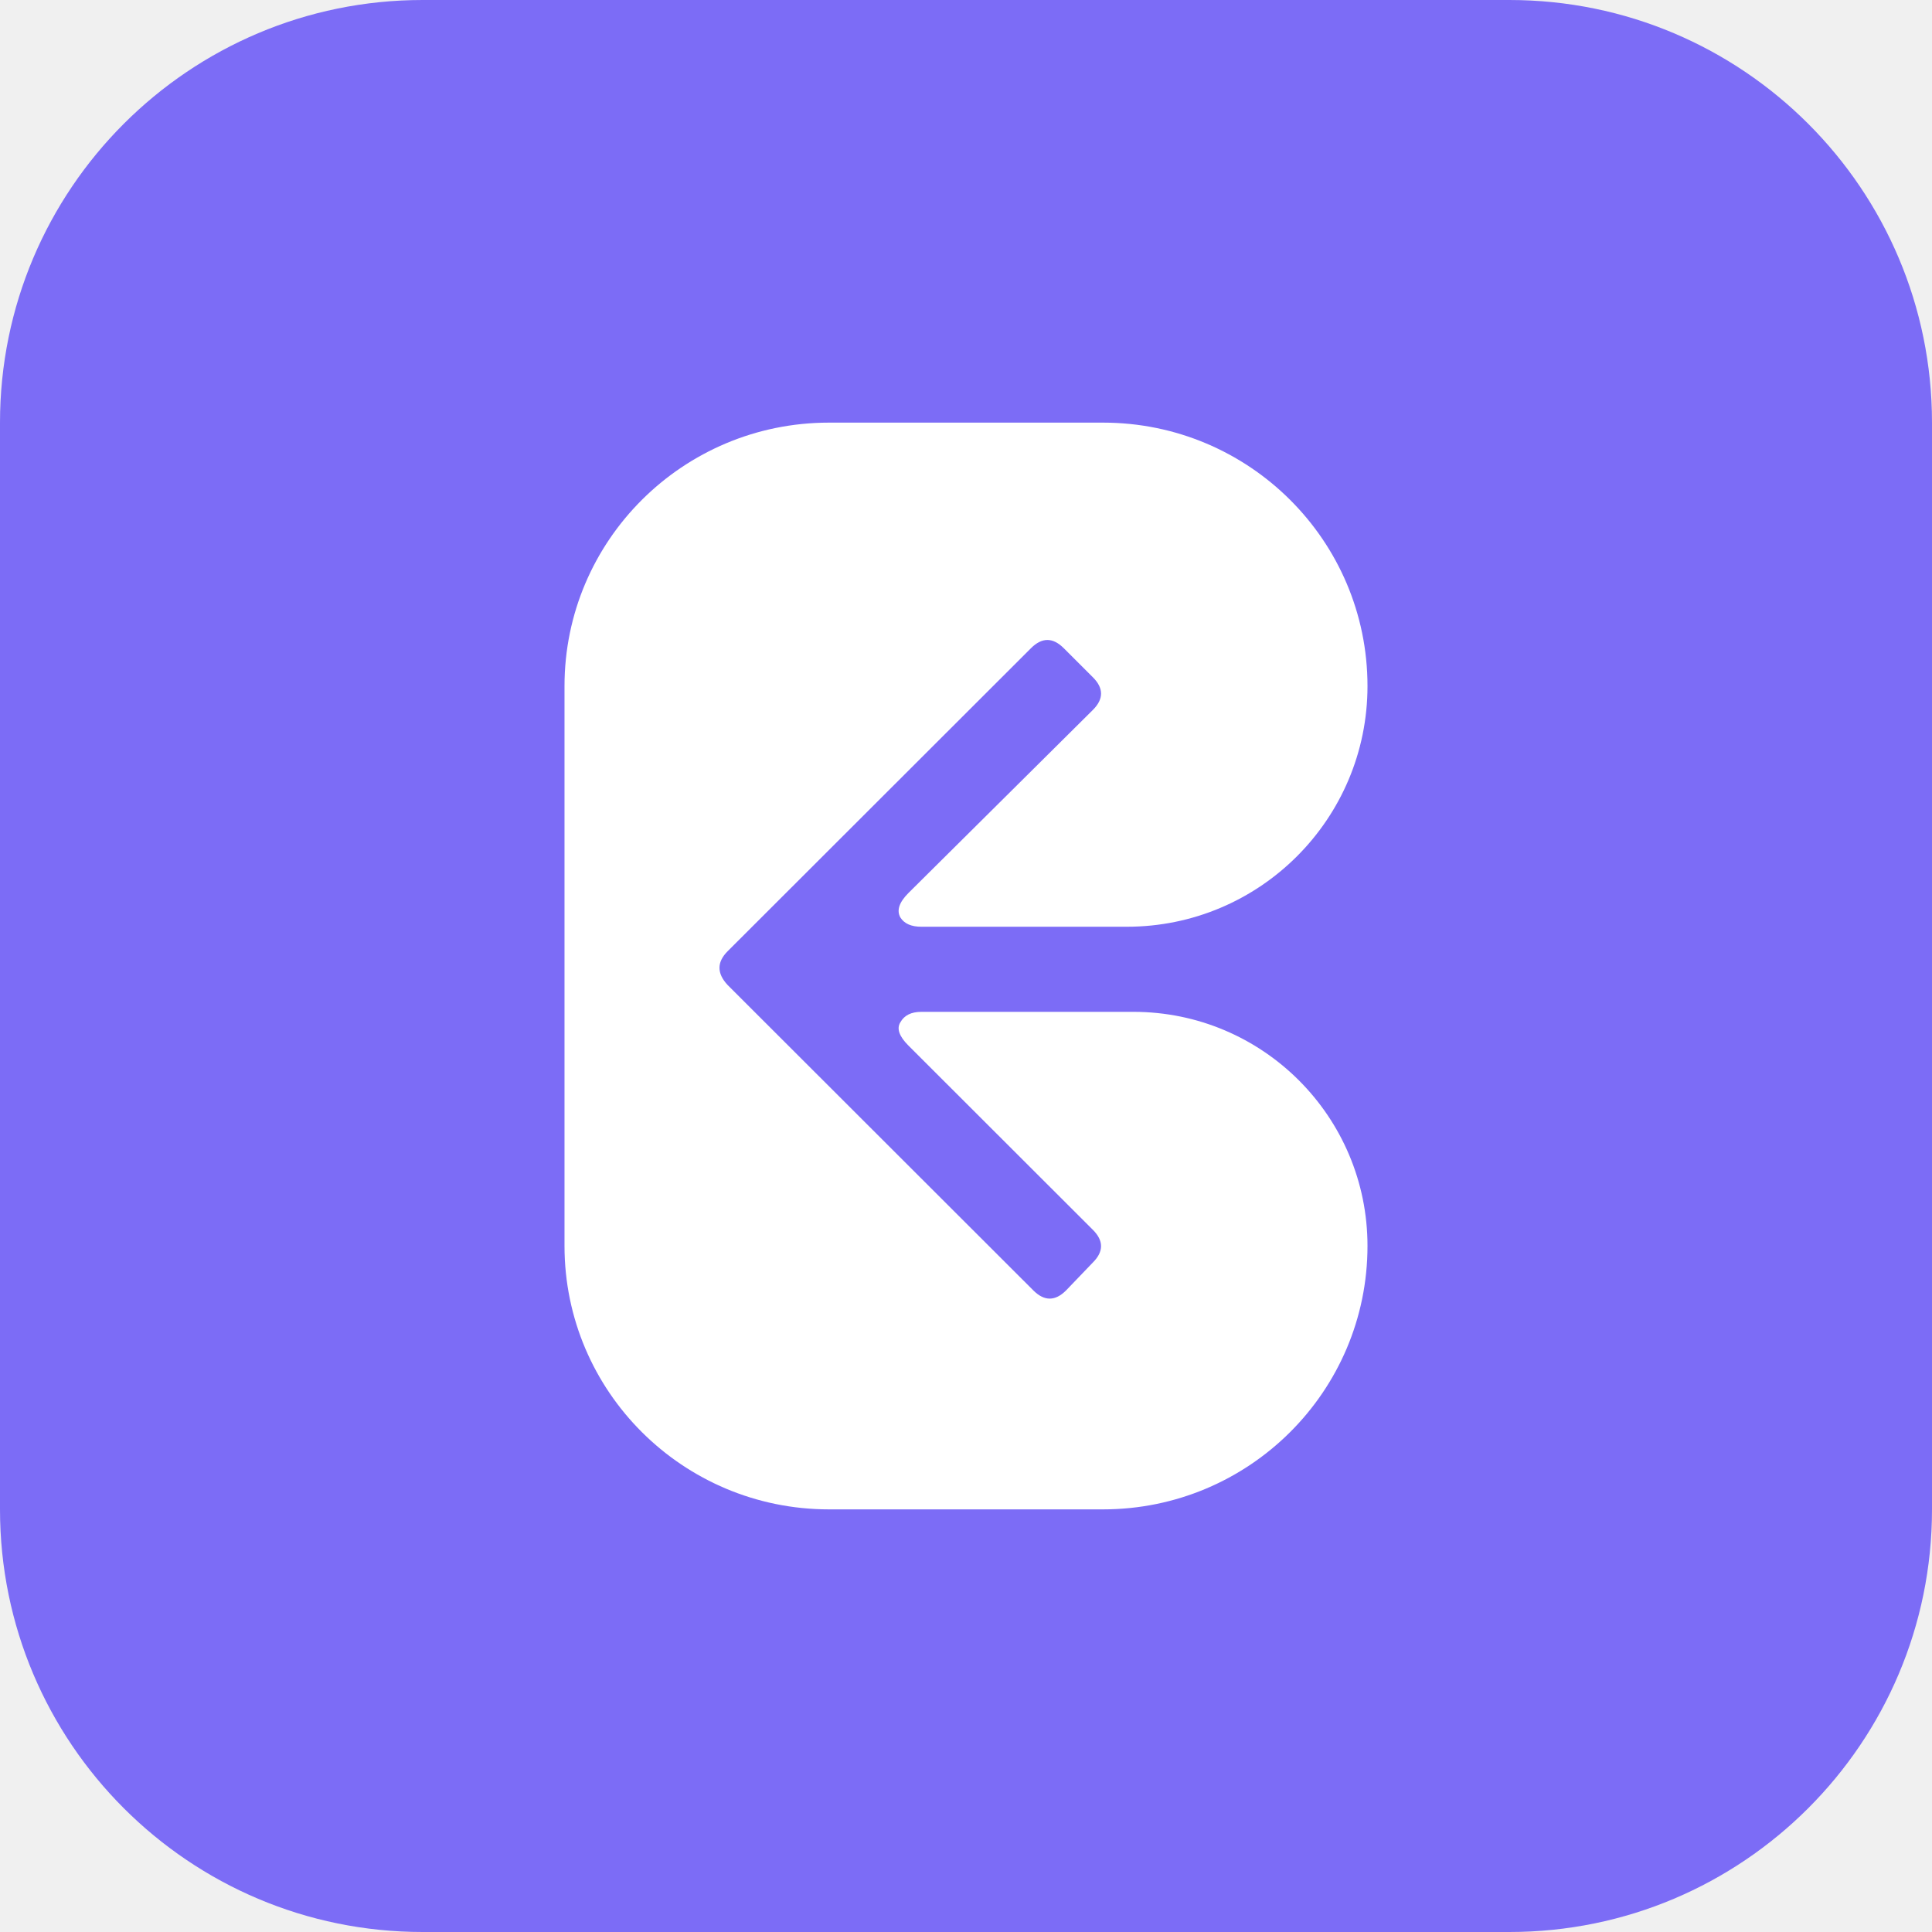
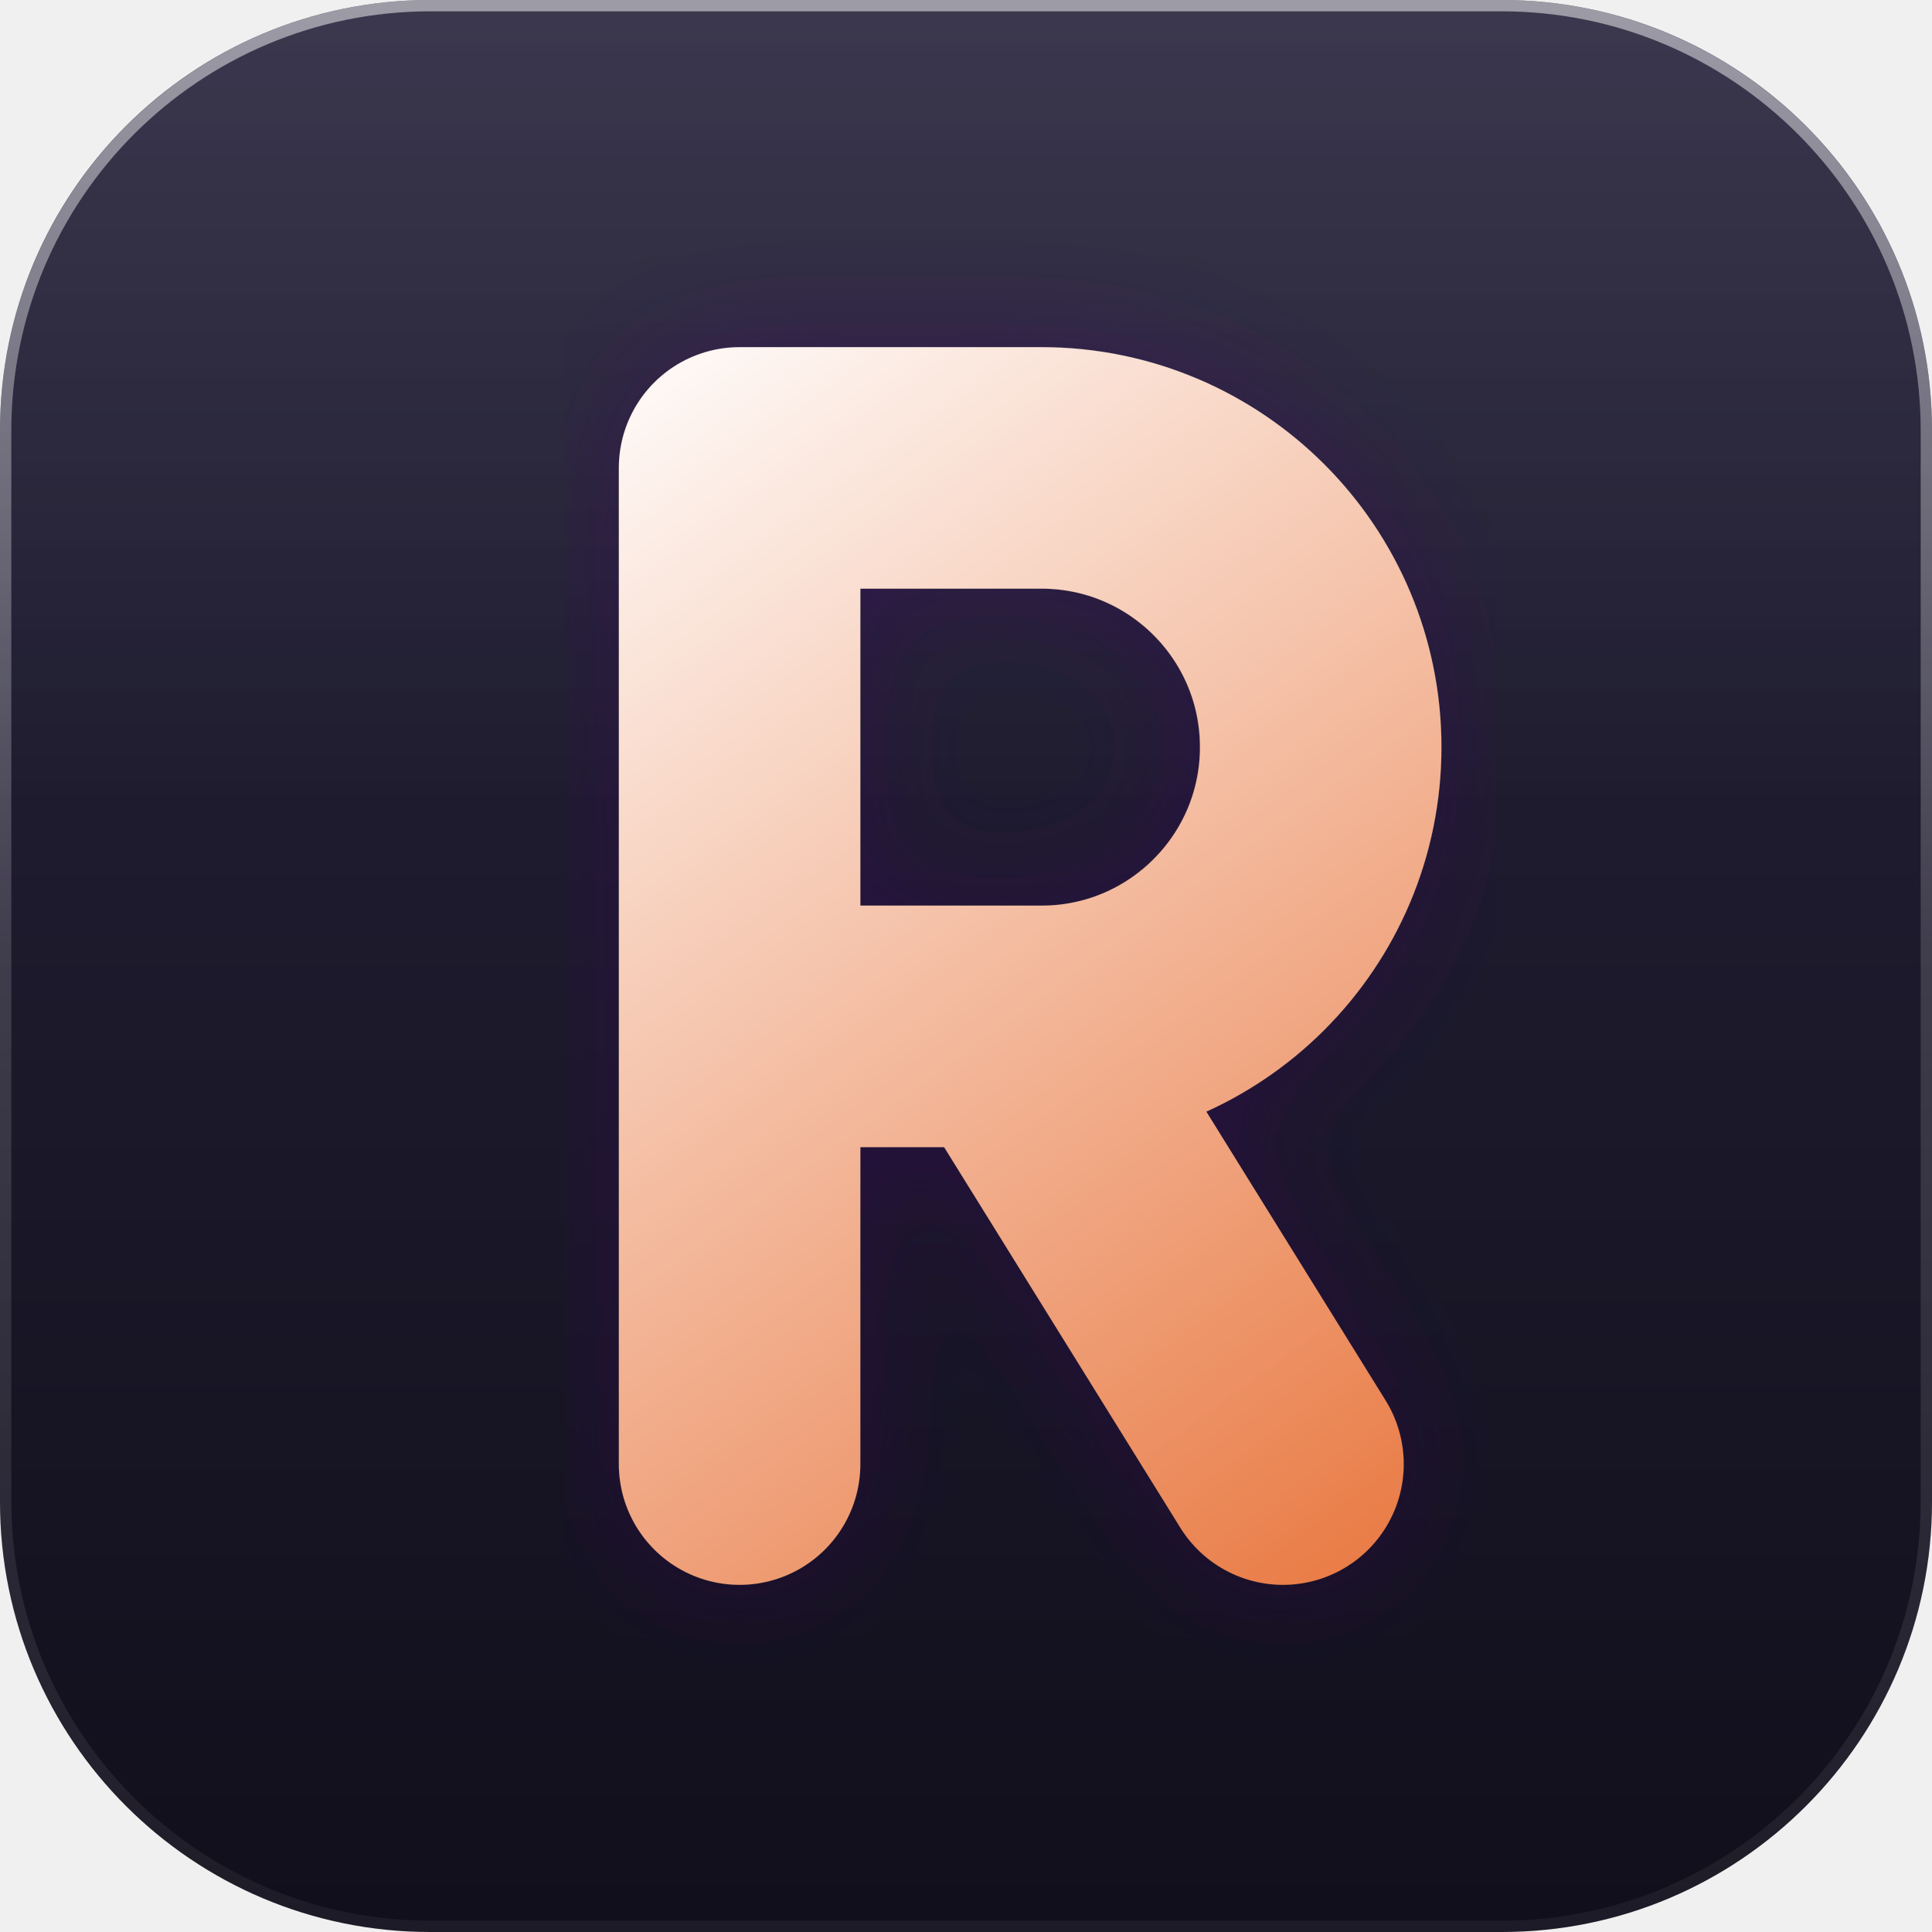
- <svg xmlns="http://www.w3.org/2000/svg" viewBox="0 0 256 256" width="256" height="256">
-   <rect width="256" height="256" rx="56" fill="#7c6cf6" />
-   <g transform="translate(128 128) scale(0.8) translate(-128.5 -128)">
-     <path fill="#ffffff" d="M151.191 38C175.386 38 195 57.537 195 81.636C195 103.651 177.153 121.498 155.138 121.498H121.104C119.429 121.498 118.269 120.983 117.625 119.953C116.981 118.795 117.432 117.443 118.978 115.899L149.516 85.585C151.32 83.783 151.32 81.981 149.516 80.179L144.684 75.352C142.88 73.55 141.076 73.55 139.272 75.352L89.021 125.553C87.217 127.355 87.217 129.222 89.021 131.152L139.659 181.739C141.463 183.541 143.267 183.541 145.071 181.739L149.516 177.106C151.32 175.304 151.32 173.501 149.516 171.699L118.978 141.192C117.432 139.648 116.981 138.36 117.625 137.33C118.269 136.172 119.429 135.593 121.104 135.593H156.229C177.642 135.593 195 152.951 195 174.364C195 198.463 175.386 218 151.191 218H105.809C81.614 218 62 198.463 62 174.364V81.636C62 57.537 81.614 38 105.809 38L151.191 38Z" />
+ <svg xmlns="http://www.w3.org/2000/svg" width="256" height="256" viewBox="0 0 256 256" fill="none">
+   <defs>
+     <linearGradient id="bg" x1="0" y1="0" x2="0" y2="256" gradientUnits="userSpaceOnUse">
+       <stop stop-color="#28243d" />
+       <stop offset="1" stop-color="#110f1b" />
+     </linearGradient>
+     <linearGradient id="sheen" x1="0" y1="0" x2="0" y2="256" gradientUnits="userSpaceOnUse">
+       <stop stop-color="#fff" stop-opacity="0.09" />
+       <stop offset="0.42" stop-color="#fff" stop-opacity="0" />
+     </linearGradient>
+     <linearGradient id="rim" x1="0" y1="0" x2="0" y2="256" gradientUnits="userSpaceOnUse">
+       <stop stop-color="#fff" stop-opacity="0.5" />
+       <stop offset="0.5" stop-color="#fff" stop-opacity="0.15" />
+       <stop offset="1" stop-color="#fff" stop-opacity="0.05" />
+     </linearGradient>
+     <filter id="glow" x="-30%" y="-30%" width="160%" height="160%">
+       <feGaussianBlur in="SourceAlpha" stdDeviation="8" />
+       <feColorMatrix values="0 0 0 0 0.05  0 0 0 0 0  0 0 0 0 0.14  0 0 0 0.35 0" />
+       <feMerge>
+         <feMergeNode />
+         <feMergeNode in="SourceGraphic" />
+       </feMerge>
+     </filter>
+     <linearGradient id="g" x1="70" y1="50" x2="190" y2="215" gradientUnits="userSpaceOnUse">
+       <stop stop-color="#ffffff" />
+       <stop offset="1" stop-color="#e8743b" />
+     </linearGradient>
+   </defs>
+   <rect width="256" height="256" rx="57" fill="url(#bg)" />
+   <rect width="256" height="256" rx="57" fill="url(#sheen)" />
+   <rect x="0.75" y="0.75" width="254.5" height="254.5" rx="56.3" fill="none" stroke="url(#rim)" stroke-width="1.5" />
+   <g filter="url(#glow)">
+     <path d="M98 62 V194 M98 62 H138 A37 37 0 0 1 138 136 H98 M134 136 L170 194" stroke="url(#g)" stroke-width="32" stroke-linecap="round" stroke-linejoin="round" fill="none" />
  </g>
</svg>
